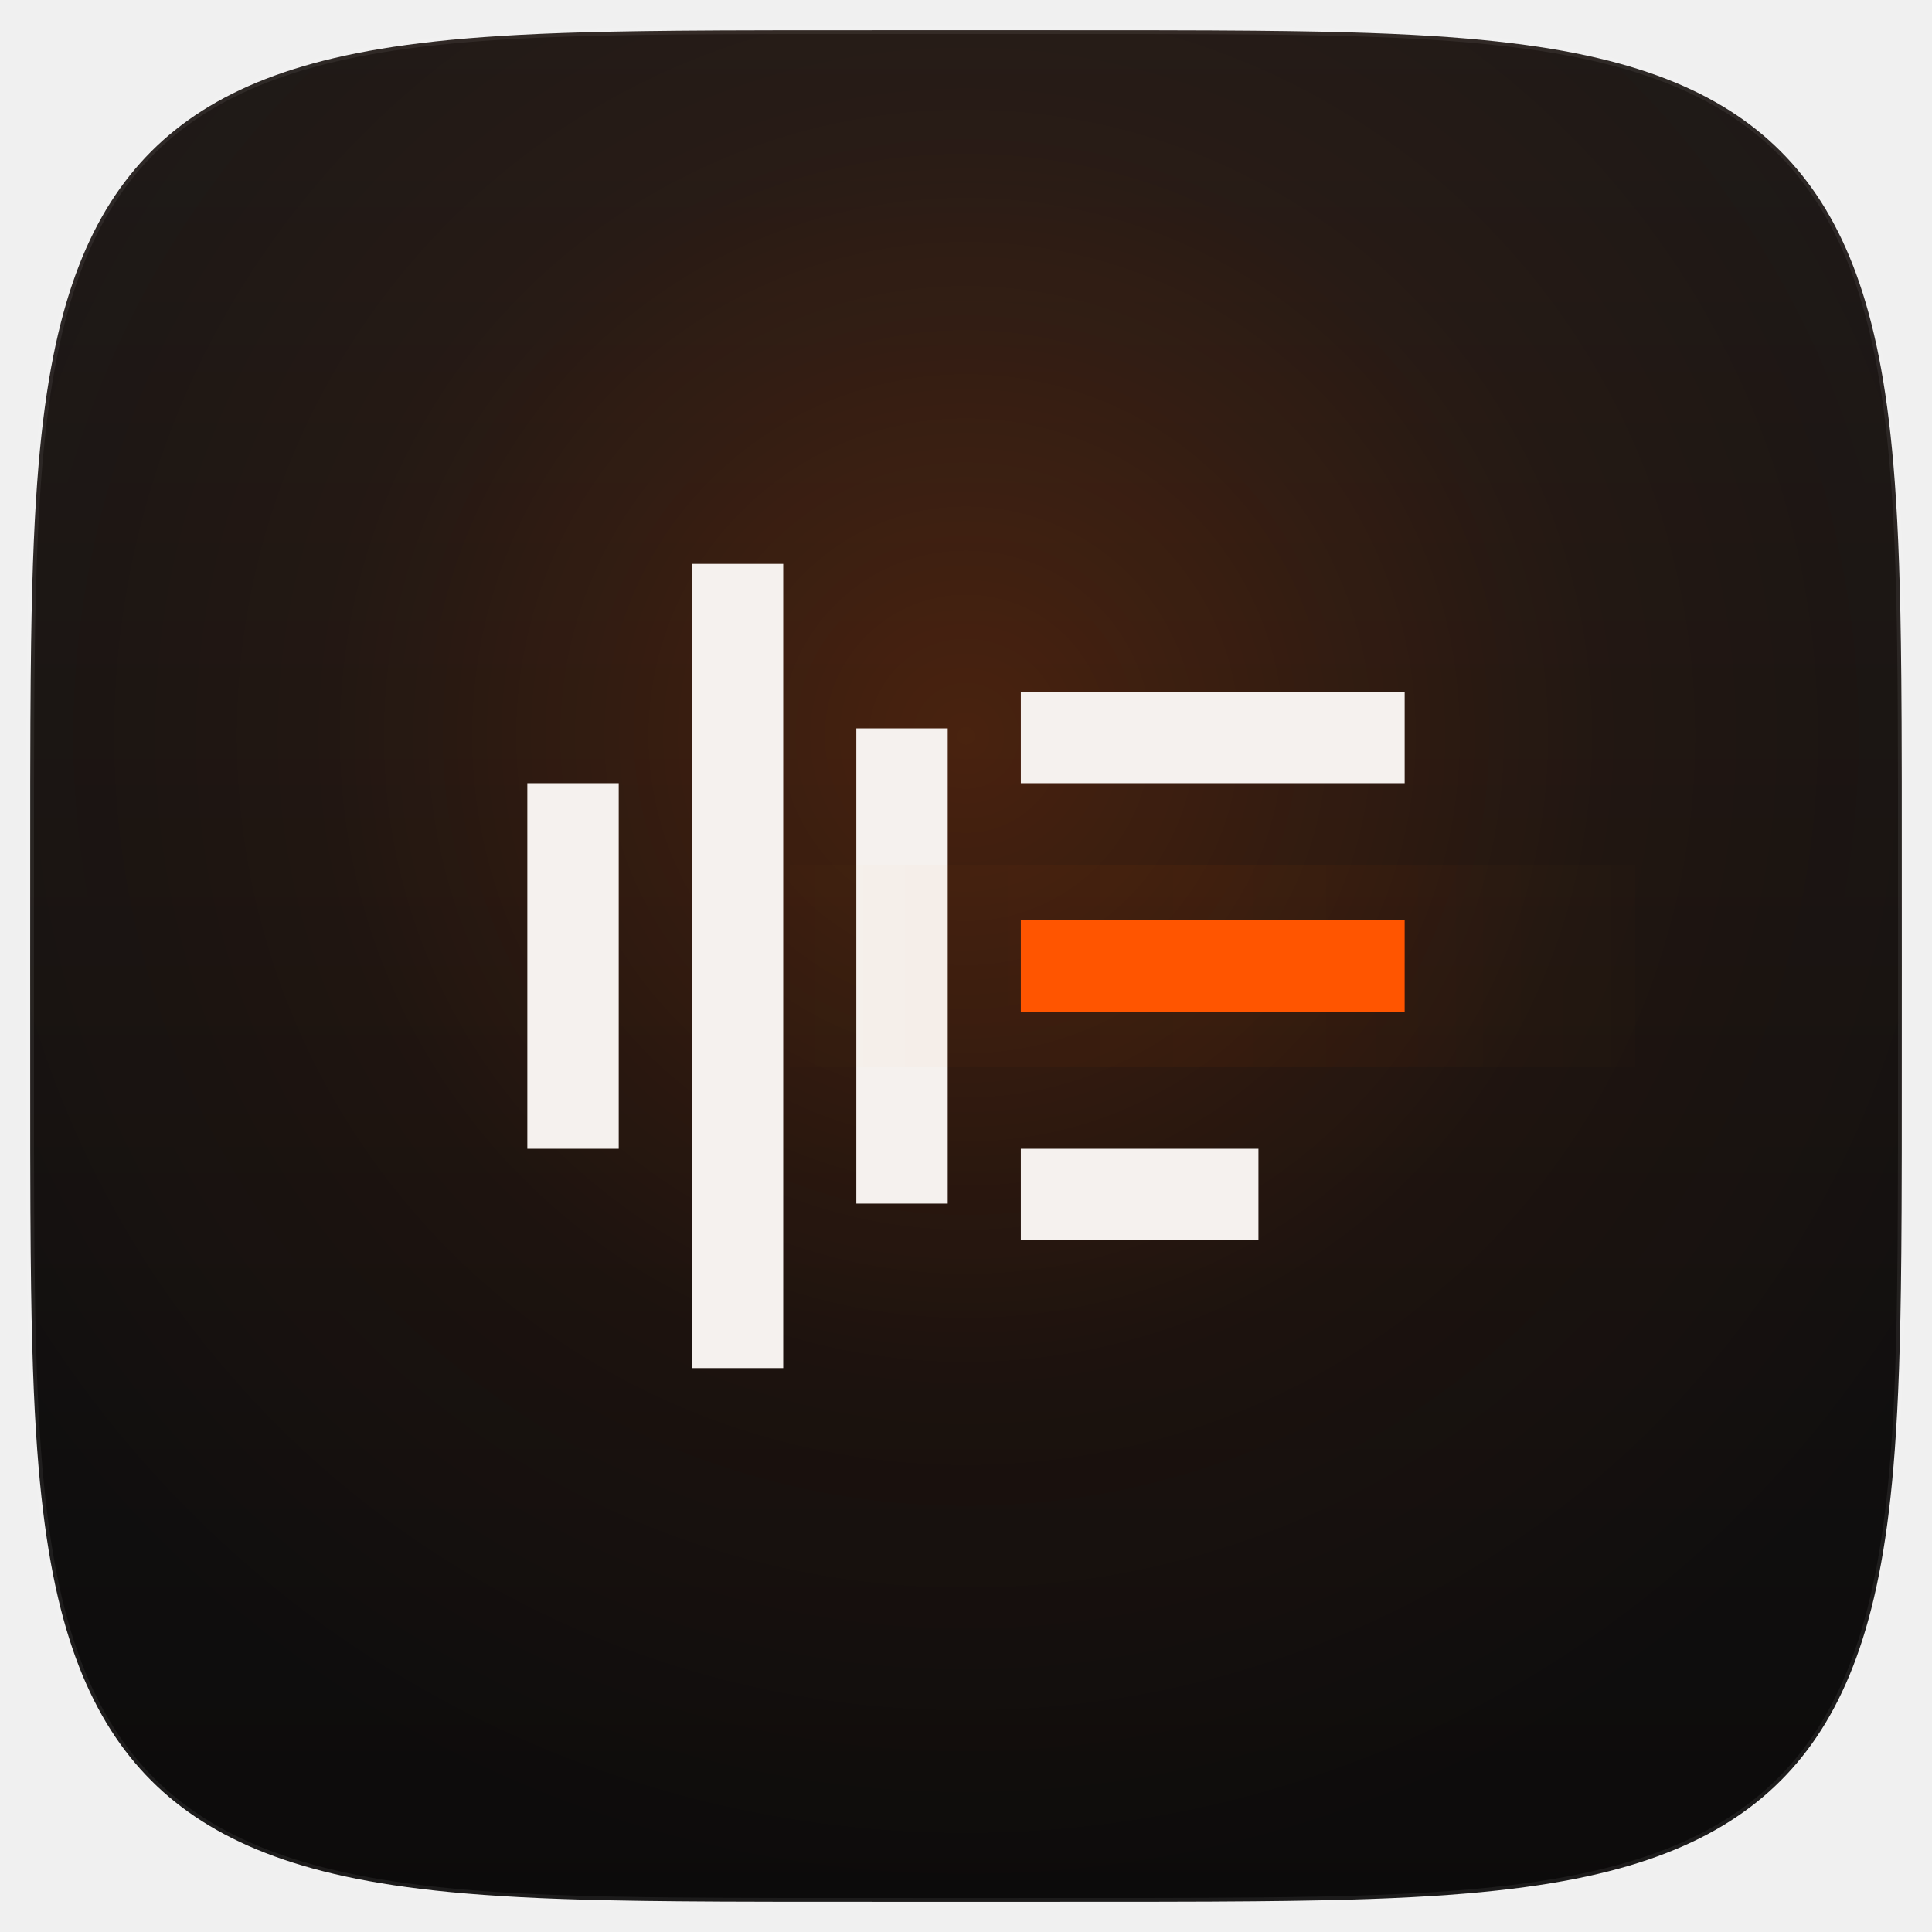
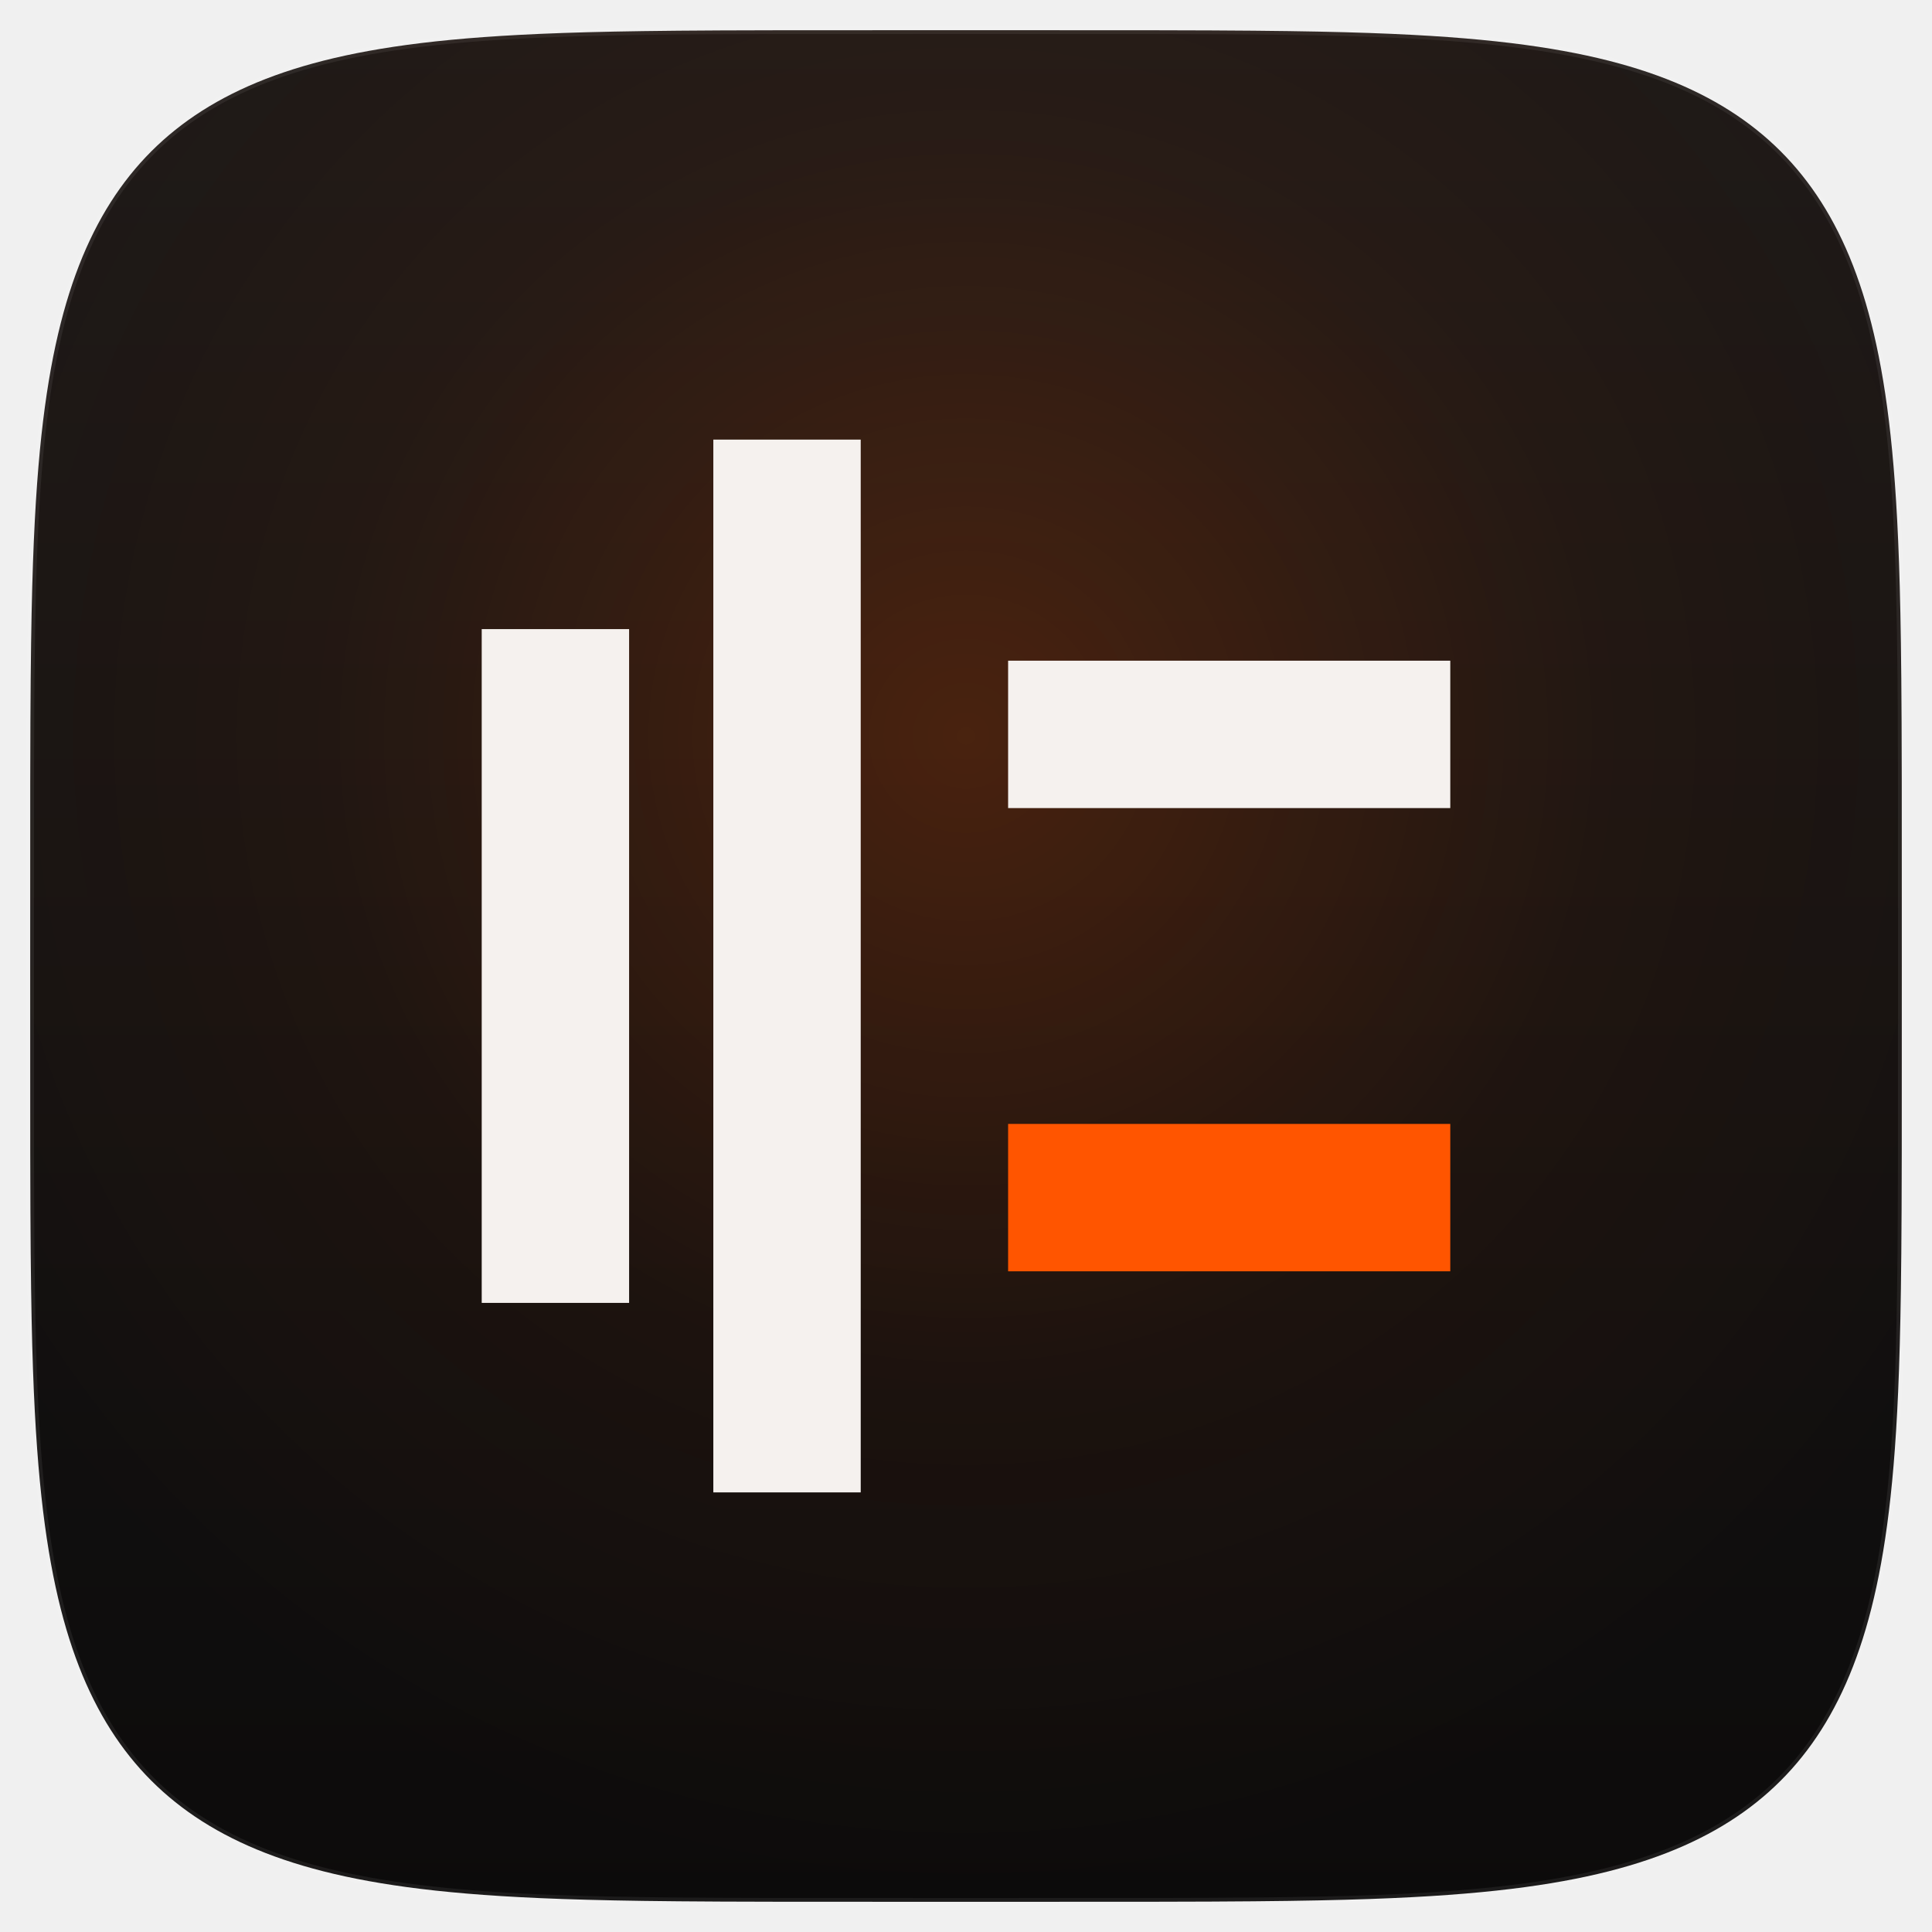
<svg xmlns="http://www.w3.org/2000/svg" viewBox="0 0 512 512" width="512" height="512" role="img" aria-label="Bible Song Pro app icon">
  <defs>
    <linearGradient id="booth" x1="0" y1="0" x2="0" y2="512" gradientUnits="userSpaceOnUse">
      <stop offset="0" stop-color="#1C1918" />
      <stop offset="1" stop-color="#0C0B0B" />
    </linearGradient>
    <radialGradient id="lamp" cx="256" cy="195" r="307" gradientUnits="userSpaceOnUse">
      <stop offset="0" stop-color="#FF5500" stop-opacity="0.22" />
      <stop offset="0.55" stop-color="#FF5500" stop-opacity="0.05" />
      <stop offset="1" stop-color="#FF5500" stop-opacity="0" />
    </radialGradient>
-     <filter id="tally" x="-60%" y="-60%" width="220%" height="220%">
-       <feGaussianBlur stdDeviation="9.0" result="b" />
-       <feMerge>
-         <feMergeNode in="b" />
-         <feMergeNode in="SourceGraphic" />
-       </feMerge>
-     </filter>
  </defs>
  <path d="M 504.000 256.000 L 503.985 305.113 L 503.940 320.801 L 503.864 332.203 L 503.758 341.484 L 503.622 349.448 L 503.456 356.495 L 503.259 362.859 L 503.032 368.687 L 502.774 374.082 L 502.486 379.117 L 502.167 383.847 L 501.818 388.313 L 501.438 392.548 L 501.027 396.579 L 500.585 400.428 L 500.112 404.111 L 499.607 407.644 L 499.072 411.040 L 498.504 414.310 L 497.906 417.463 L 497.275 420.507 L 496.612 423.449 L 495.918 426.295 L 495.190 429.052 L 494.431 431.724 L 493.638 434.315 L 492.812 436.830 L 491.953 439.272 L 491.060 441.644 L 490.134 443.949 L 489.173 446.190 L 488.177 448.369 L 487.147 450.489 L 486.081 452.551 L 484.980 454.558 L 483.843 456.511 L 482.668 458.412 L 481.457 460.262 L 480.209 462.063 L 478.922 463.816 L 477.597 465.522 L 476.232 467.182 L 474.828 468.797 L 473.383 470.368 L 471.897 471.897 L 470.368 473.383 L 468.797 474.828 L 467.182 476.232 L 465.522 477.597 L 463.816 478.922 L 462.063 480.209 L 460.262 481.457 L 458.412 482.668 L 456.511 483.843 L 454.558 484.980 L 452.551 486.081 L 450.489 487.147 L 448.369 488.177 L 446.190 489.173 L 443.949 490.134 L 441.644 491.060 L 439.272 491.953 L 436.830 492.812 L 434.315 493.638 L 431.724 494.431 L 429.052 495.190 L 426.295 495.918 L 423.449 496.612 L 420.507 497.275 L 417.463 497.906 L 414.310 498.504 L 411.040 499.072 L 407.644 499.607 L 404.111 500.112 L 400.428 500.585 L 396.579 501.027 L 392.548 501.438 L 388.313 501.818 L 383.847 502.167 L 379.117 502.486 L 374.082 502.774 L 368.687 503.032 L 362.859 503.259 L 356.495 503.456 L 349.448 503.622 L 341.484 503.758 L 332.203 503.864 L 320.801 503.940 L 305.113 503.985 L 256.000 504.000 L 206.887 503.985 L 191.199 503.940 L 179.797 503.864 L 170.516 503.758 L 162.552 503.622 L 155.505 503.456 L 149.141 503.259 L 143.313 503.032 L 137.918 502.774 L 132.883 502.486 L 128.153 502.167 L 123.687 501.818 L 119.452 501.438 L 115.421 501.027 L 111.572 500.585 L 107.889 500.112 L 104.356 499.607 L 100.960 499.072 L 97.690 498.504 L 94.537 497.906 L 91.493 497.275 L 88.551 496.612 L 85.705 495.918 L 82.948 495.190 L 80.276 494.431 L 77.685 493.638 L 75.170 492.812 L 72.728 491.953 L 70.356 491.060 L 68.051 490.134 L 65.810 489.173 L 63.631 488.177 L 61.511 487.147 L 59.449 486.081 L 57.442 484.980 L 55.489 483.843 L 53.588 482.668 L 51.738 481.457 L 49.937 480.209 L 48.184 478.922 L 46.478 477.597 L 44.818 476.232 L 43.203 474.828 L 41.632 473.383 L 40.103 471.897 L 38.617 470.368 L 37.172 468.797 L 35.768 467.182 L 34.403 465.522 L 33.078 463.816 L 31.791 462.063 L 30.543 460.262 L 29.332 458.412 L 28.157 456.511 L 27.020 454.558 L 25.919 452.551 L 24.853 450.489 L 23.823 448.369 L 22.827 446.190 L 21.866 443.949 L 20.940 441.644 L 20.047 439.272 L 19.188 436.830 L 18.362 434.315 L 17.569 431.724 L 16.810 429.052 L 16.082 426.295 L 15.388 423.449 L 14.725 420.507 L 14.094 417.463 L 13.496 414.310 L 12.928 411.040 L 12.393 407.644 L 11.888 404.111 L 11.415 400.428 L 10.973 396.579 L 10.562 392.548 L 10.182 388.313 L 9.833 383.847 L 9.514 379.117 L 9.226 374.082 L 8.968 368.687 L 8.741 362.859 L 8.544 356.495 L 8.378 349.448 L 8.242 341.484 L 8.136 332.203 L 8.060 320.801 L 8.015 305.113 L 8.000 256.000 L 8.015 206.887 L 8.060 191.199 L 8.136 179.797 L 8.242 170.516 L 8.378 162.552 L 8.544 155.505 L 8.741 149.141 L 8.968 143.313 L 9.226 137.918 L 9.514 132.883 L 9.833 128.153 L 10.182 123.687 L 10.562 119.452 L 10.973 115.421 L 11.415 111.572 L 11.888 107.889 L 12.393 104.356 L 12.928 100.960 L 13.496 97.690 L 14.094 94.537 L 14.725 91.493 L 15.388 88.551 L 16.082 85.705 L 16.810 82.948 L 17.569 80.276 L 18.362 77.685 L 19.188 75.170 L 20.047 72.728 L 20.940 70.356 L 21.866 68.051 L 22.827 65.810 L 23.823 63.631 L 24.853 61.511 L 25.919 59.449 L 27.020 57.442 L 28.157 55.489 L 29.332 53.588 L 30.543 51.738 L 31.791 49.937 L 33.078 48.184 L 34.403 46.478 L 35.768 44.818 L 37.172 43.203 L 38.617 41.632 L 40.103 40.103 L 41.632 38.617 L 43.203 37.172 L 44.818 35.768 L 46.478 34.403 L 48.184 33.078 L 49.937 31.791 L 51.738 30.543 L 53.588 29.332 L 55.489 28.157 L 57.442 27.020 L 59.449 25.919 L 61.511 24.853 L 63.631 23.823 L 65.810 22.827 L 68.051 21.866 L 70.356 20.940 L 72.728 20.047 L 75.170 19.188 L 77.685 18.362 L 80.276 17.569 L 82.948 16.810 L 85.705 16.082 L 88.551 15.388 L 91.493 14.725 L 94.537 14.094 L 97.690 13.496 L 100.960 12.928 L 104.356 12.393 L 107.889 11.888 L 111.572 11.415 L 115.421 10.973 L 119.452 10.562 L 123.687 10.182 L 128.153 9.833 L 132.883 9.514 L 137.918 9.226 L 143.313 8.968 L 149.141 8.741 L 155.505 8.544 L 162.552 8.378 L 170.516 8.242 L 179.797 8.136 L 191.199 8.060 L 206.887 8.015 L 256.000 8.000 L 305.113 8.015 L 320.801 8.060 L 332.203 8.136 L 341.484 8.242 L 349.448 8.378 L 356.495 8.544 L 362.859 8.741 L 368.687 8.968 L 374.082 9.226 L 379.117 9.514 L 383.847 9.833 L 388.313 10.182 L 392.548 10.562 L 396.579 10.973 L 400.428 11.415 L 404.111 11.888 L 407.644 12.393 L 411.040 12.928 L 414.310 13.496 L 417.463 14.094 L 420.507 14.725 L 423.449 15.388 L 426.295 16.082 L 429.052 16.810 L 431.724 17.569 L 434.315 18.362 L 436.830 19.188 L 439.272 20.047 L 441.644 20.940 L 443.949 21.866 L 446.190 22.827 L 448.369 23.823 L 450.489 24.853 L 452.551 25.919 L 454.558 27.020 L 456.511 28.157 L 458.412 29.332 L 460.262 30.543 L 462.063 31.791 L 463.816 33.078 L 465.522 34.403 L 467.182 35.768 L 468.797 37.172 L 470.368 38.617 L 471.897 40.103 L 473.383 41.632 L 474.828 43.203 L 476.232 44.818 L 477.597 46.478 L 478.922 48.184 L 480.209 49.937 L 481.457 51.738 L 482.668 53.588 L 483.843 55.489 L 484.980 57.442 L 486.081 59.449 L 487.147 61.511 L 488.177 63.631 L 489.173 65.810 L 490.134 68.051 L 491.060 70.356 L 491.953 72.728 L 492.812 75.170 L 493.638 77.685 L 494.431 80.276 L 495.190 82.948 L 495.918 85.705 L 496.612 88.551 L 497.275 91.493 L 497.906 94.537 L 498.504 97.690 L 499.072 100.960 L 499.607 104.356 L 500.112 107.889 L 500.585 111.572 L 501.027 115.421 L 501.438 119.452 L 501.818 123.687 L 502.167 128.153 L 502.486 132.883 L 502.774 137.918 L 503.032 143.313 L 503.259 149.141 L 503.456 155.505 L 503.622 162.552 L 503.758 170.516 L 503.864 179.797 L 503.940 191.199 L 503.985 206.887 Z" fill="url(#booth)" />
  <path d="M 504.000 256.000 L 503.985 305.113 L 503.940 320.801 L 503.864 332.203 L 503.758 341.484 L 503.622 349.448 L 503.456 356.495 L 503.259 362.859 L 503.032 368.687 L 502.774 374.082 L 502.486 379.117 L 502.167 383.847 L 501.818 388.313 L 501.438 392.548 L 501.027 396.579 L 500.585 400.428 L 500.112 404.111 L 499.607 407.644 L 499.072 411.040 L 498.504 414.310 L 497.906 417.463 L 497.275 420.507 L 496.612 423.449 L 495.918 426.295 L 495.190 429.052 L 494.431 431.724 L 493.638 434.315 L 492.812 436.830 L 491.953 439.272 L 491.060 441.644 L 490.134 443.949 L 489.173 446.190 L 488.177 448.369 L 487.147 450.489 L 486.081 452.551 L 484.980 454.558 L 483.843 456.511 L 482.668 458.412 L 481.457 460.262 L 480.209 462.063 L 478.922 463.816 L 477.597 465.522 L 476.232 467.182 L 474.828 468.797 L 473.383 470.368 L 471.897 471.897 L 470.368 473.383 L 468.797 474.828 L 467.182 476.232 L 465.522 477.597 L 463.816 478.922 L 462.063 480.209 L 460.262 481.457 L 458.412 482.668 L 456.511 483.843 L 454.558 484.980 L 452.551 486.081 L 450.489 487.147 L 448.369 488.177 L 446.190 489.173 L 443.949 490.134 L 441.644 491.060 L 439.272 491.953 L 436.830 492.812 L 434.315 493.638 L 431.724 494.431 L 429.052 495.190 L 426.295 495.918 L 423.449 496.612 L 420.507 497.275 L 417.463 497.906 L 414.310 498.504 L 411.040 499.072 L 407.644 499.607 L 404.111 500.112 L 400.428 500.585 L 396.579 501.027 L 392.548 501.438 L 388.313 501.818 L 383.847 502.167 L 379.117 502.486 L 374.082 502.774 L 368.687 503.032 L 362.859 503.259 L 356.495 503.456 L 349.448 503.622 L 341.484 503.758 L 332.203 503.864 L 320.801 503.940 L 305.113 503.985 L 256.000 504.000 L 206.887 503.985 L 191.199 503.940 L 179.797 503.864 L 170.516 503.758 L 162.552 503.622 L 155.505 503.456 L 149.141 503.259 L 143.313 503.032 L 137.918 502.774 L 132.883 502.486 L 128.153 502.167 L 123.687 501.818 L 119.452 501.438 L 115.421 501.027 L 111.572 500.585 L 107.889 500.112 L 104.356 499.607 L 100.960 499.072 L 97.690 498.504 L 94.537 497.906 L 91.493 497.275 L 88.551 496.612 L 85.705 495.918 L 82.948 495.190 L 80.276 494.431 L 77.685 493.638 L 75.170 492.812 L 72.728 491.953 L 70.356 491.060 L 68.051 490.134 L 65.810 489.173 L 63.631 488.177 L 61.511 487.147 L 59.449 486.081 L 57.442 484.980 L 55.489 483.843 L 53.588 482.668 L 51.738 481.457 L 49.937 480.209 L 48.184 478.922 L 46.478 477.597 L 44.818 476.232 L 43.203 474.828 L 41.632 473.383 L 40.103 471.897 L 38.617 470.368 L 37.172 468.797 L 35.768 467.182 L 34.403 465.522 L 33.078 463.816 L 31.791 462.063 L 30.543 460.262 L 29.332 458.412 L 28.157 456.511 L 27.020 454.558 L 25.919 452.551 L 24.853 450.489 L 23.823 448.369 L 22.827 446.190 L 21.866 443.949 L 20.940 441.644 L 20.047 439.272 L 19.188 436.830 L 18.362 434.315 L 17.569 431.724 L 16.810 429.052 L 16.082 426.295 L 15.388 423.449 L 14.725 420.507 L 14.094 417.463 L 13.496 414.310 L 12.928 411.040 L 12.393 407.644 L 11.888 404.111 L 11.415 400.428 L 10.973 396.579 L 10.562 392.548 L 10.182 388.313 L 9.833 383.847 L 9.514 379.117 L 9.226 374.082 L 8.968 368.687 L 8.741 362.859 L 8.544 356.495 L 8.378 349.448 L 8.242 341.484 L 8.136 332.203 L 8.060 320.801 L 8.015 305.113 L 8.000 256.000 L 8.015 206.887 L 8.060 191.199 L 8.136 179.797 L 8.242 170.516 L 8.378 162.552 L 8.544 155.505 L 8.741 149.141 L 8.968 143.313 L 9.226 137.918 L 9.514 132.883 L 9.833 128.153 L 10.182 123.687 L 10.562 119.452 L 10.973 115.421 L 11.415 111.572 L 11.888 107.889 L 12.393 104.356 L 12.928 100.960 L 13.496 97.690 L 14.094 94.537 L 14.725 91.493 L 15.388 88.551 L 16.082 85.705 L 16.810 82.948 L 17.569 80.276 L 18.362 77.685 L 19.188 75.170 L 20.047 72.728 L 20.940 70.356 L 21.866 68.051 L 22.827 65.810 L 23.823 63.631 L 24.853 61.511 L 25.919 59.449 L 27.020 57.442 L 28.157 55.489 L 29.332 53.588 L 30.543 51.738 L 31.791 49.937 L 33.078 48.184 L 34.403 46.478 L 35.768 44.818 L 37.172 43.203 L 38.617 41.632 L 40.103 40.103 L 41.632 38.617 L 43.203 37.172 L 44.818 35.768 L 46.478 34.403 L 48.184 33.078 L 49.937 31.791 L 51.738 30.543 L 53.588 29.332 L 55.489 28.157 L 57.442 27.020 L 59.449 25.919 L 61.511 24.853 L 63.631 23.823 L 65.810 22.827 L 68.051 21.866 L 70.356 20.940 L 72.728 20.047 L 75.170 19.188 L 77.685 18.362 L 80.276 17.569 L 82.948 16.810 L 85.705 16.082 L 88.551 15.388 L 91.493 14.725 L 94.537 14.094 L 97.690 13.496 L 100.960 12.928 L 104.356 12.393 L 107.889 11.888 L 111.572 11.415 L 115.421 10.973 L 119.452 10.562 L 123.687 10.182 L 128.153 9.833 L 132.883 9.514 L 137.918 9.226 L 143.313 8.968 L 149.141 8.741 L 155.505 8.544 L 162.552 8.378 L 170.516 8.242 L 179.797 8.136 L 191.199 8.060 L 206.887 8.015 L 256.000 8.000 L 305.113 8.015 L 320.801 8.060 L 332.203 8.136 L 341.484 8.242 L 349.448 8.378 L 356.495 8.544 L 362.859 8.741 L 368.687 8.968 L 374.082 9.226 L 379.117 9.514 L 383.847 9.833 L 388.313 10.182 L 392.548 10.562 L 396.579 10.973 L 400.428 11.415 L 404.111 11.888 L 407.644 12.393 L 411.040 12.928 L 414.310 13.496 L 417.463 14.094 L 420.507 14.725 L 423.449 15.388 L 426.295 16.082 L 429.052 16.810 L 431.724 17.569 L 434.315 18.362 L 436.830 19.188 L 439.272 20.047 L 441.644 20.940 L 443.949 21.866 L 446.190 22.827 L 448.369 23.823 L 450.489 24.853 L 452.551 25.919 L 454.558 27.020 L 456.511 28.157 L 458.412 29.332 L 460.262 30.543 L 462.063 31.791 L 463.816 33.078 L 465.522 34.403 L 467.182 35.768 L 468.797 37.172 L 470.368 38.617 L 471.897 40.103 L 473.383 41.632 L 474.828 43.203 L 476.232 44.818 L 477.597 46.478 L 478.922 48.184 L 480.209 49.937 L 481.457 51.738 L 482.668 53.588 L 483.843 55.489 L 484.980 57.442 L 486.081 59.449 L 487.147 61.511 L 488.177 63.631 L 489.173 65.810 L 490.134 68.051 L 491.060 70.356 L 491.953 72.728 L 492.812 75.170 L 493.638 77.685 L 494.431 80.276 L 495.190 82.948 L 495.918 85.705 L 496.612 88.551 L 497.275 91.493 L 497.906 94.537 L 498.504 97.690 L 499.072 100.960 L 499.607 104.356 L 500.112 107.889 L 500.585 111.572 L 501.027 115.421 L 501.438 119.452 L 501.818 123.687 L 502.167 128.153 L 502.486 132.883 L 502.774 137.918 L 503.032 143.313 L 503.259 149.141 L 503.456 155.505 L 503.622 162.552 L 503.758 170.516 L 503.864 179.797 L 503.940 191.199 L 503.985 206.887 Z" fill="url(#lamp)" />
  <path d="M 504.000 256.000 L 503.985 305.113 L 503.940 320.801 L 503.864 332.203 L 503.758 341.484 L 503.622 349.448 L 503.456 356.495 L 503.259 362.859 L 503.032 368.687 L 502.774 374.082 L 502.486 379.117 L 502.167 383.847 L 501.818 388.313 L 501.438 392.548 L 501.027 396.579 L 500.585 400.428 L 500.112 404.111 L 499.607 407.644 L 499.072 411.040 L 498.504 414.310 L 497.906 417.463 L 497.275 420.507 L 496.612 423.449 L 495.918 426.295 L 495.190 429.052 L 494.431 431.724 L 493.638 434.315 L 492.812 436.830 L 491.953 439.272 L 491.060 441.644 L 490.134 443.949 L 489.173 446.190 L 488.177 448.369 L 487.147 450.489 L 486.081 452.551 L 484.980 454.558 L 483.843 456.511 L 482.668 458.412 L 481.457 460.262 L 480.209 462.063 L 478.922 463.816 L 477.597 465.522 L 476.232 467.182 L 474.828 468.797 L 473.383 470.368 L 471.897 471.897 L 470.368 473.383 L 468.797 474.828 L 467.182 476.232 L 465.522 477.597 L 463.816 478.922 L 462.063 480.209 L 460.262 481.457 L 458.412 482.668 L 456.511 483.843 L 454.558 484.980 L 452.551 486.081 L 450.489 487.147 L 448.369 488.177 L 446.190 489.173 L 443.949 490.134 L 441.644 491.060 L 439.272 491.953 L 436.830 492.812 L 434.315 493.638 L 431.724 494.431 L 429.052 495.190 L 426.295 495.918 L 423.449 496.612 L 420.507 497.275 L 417.463 497.906 L 414.310 498.504 L 411.040 499.072 L 407.644 499.607 L 404.111 500.112 L 400.428 500.585 L 396.579 501.027 L 392.548 501.438 L 388.313 501.818 L 383.847 502.167 L 379.117 502.486 L 374.082 502.774 L 368.687 503.032 L 362.859 503.259 L 356.495 503.456 L 349.448 503.622 L 341.484 503.758 L 332.203 503.864 L 320.801 503.940 L 305.113 503.985 L 256.000 504.000 L 206.887 503.985 L 191.199 503.940 L 179.797 503.864 L 170.516 503.758 L 162.552 503.622 L 155.505 503.456 L 149.141 503.259 L 143.313 503.032 L 137.918 502.774 L 132.883 502.486 L 128.153 502.167 L 123.687 501.818 L 119.452 501.438 L 115.421 501.027 L 111.572 500.585 L 107.889 500.112 L 104.356 499.607 L 100.960 499.072 L 97.690 498.504 L 94.537 497.906 L 91.493 497.275 L 88.551 496.612 L 85.705 495.918 L 82.948 495.190 L 80.276 494.431 L 77.685 493.638 L 75.170 492.812 L 72.728 491.953 L 70.356 491.060 L 68.051 490.134 L 65.810 489.173 L 63.631 488.177 L 61.511 487.147 L 59.449 486.081 L 57.442 484.980 L 55.489 483.843 L 53.588 482.668 L 51.738 481.457 L 49.937 480.209 L 48.184 478.922 L 46.478 477.597 L 44.818 476.232 L 43.203 474.828 L 41.632 473.383 L 40.103 471.897 L 38.617 470.368 L 37.172 468.797 L 35.768 467.182 L 34.403 465.522 L 33.078 463.816 L 31.791 462.063 L 30.543 460.262 L 29.332 458.412 L 28.157 456.511 L 27.020 454.558 L 25.919 452.551 L 24.853 450.489 L 23.823 448.369 L 22.827 446.190 L 21.866 443.949 L 20.940 441.644 L 20.047 439.272 L 19.188 436.830 L 18.362 434.315 L 17.569 431.724 L 16.810 429.052 L 16.082 426.295 L 15.388 423.449 L 14.725 420.507 L 14.094 417.463 L 13.496 414.310 L 12.928 411.040 L 12.393 407.644 L 11.888 404.111 L 11.415 400.428 L 10.973 396.579 L 10.562 392.548 L 10.182 388.313 L 9.833 383.847 L 9.514 379.117 L 9.226 374.082 L 8.968 368.687 L 8.741 362.859 L 8.544 356.495 L 8.378 349.448 L 8.242 341.484 L 8.136 332.203 L 8.060 320.801 L 8.015 305.113 L 8.000 256.000 L 8.015 206.887 L 8.060 191.199 L 8.136 179.797 L 8.242 170.516 L 8.378 162.552 L 8.544 155.505 L 8.741 149.141 L 8.968 143.313 L 9.226 137.918 L 9.514 132.883 L 9.833 128.153 L 10.182 123.687 L 10.562 119.452 L 10.973 115.421 L 11.415 111.572 L 11.888 107.889 L 12.393 104.356 L 12.928 100.960 L 13.496 97.690 L 14.094 94.537 L 14.725 91.493 L 15.388 88.551 L 16.082 85.705 L 16.810 82.948 L 17.569 80.276 L 18.362 77.685 L 19.188 75.170 L 20.047 72.728 L 20.940 70.356 L 21.866 68.051 L 22.827 65.810 L 23.823 63.631 L 24.853 61.511 L 25.919 59.449 L 27.020 57.442 L 28.157 55.489 L 29.332 53.588 L 30.543 51.738 L 31.791 49.937 L 33.078 48.184 L 34.403 46.478 L 35.768 44.818 L 37.172 43.203 L 38.617 41.632 L 40.103 40.103 L 41.632 38.617 L 43.203 37.172 L 44.818 35.768 L 46.478 34.403 L 48.184 33.078 L 49.937 31.791 L 51.738 30.543 L 53.588 29.332 L 55.489 28.157 L 57.442 27.020 L 59.449 25.919 L 61.511 24.853 L 63.631 23.823 L 65.810 22.827 L 68.051 21.866 L 70.356 20.940 L 72.728 20.047 L 75.170 19.188 L 77.685 18.362 L 80.276 17.569 L 82.948 16.810 L 85.705 16.082 L 88.551 15.388 L 91.493 14.725 L 94.537 14.094 L 97.690 13.496 L 100.960 12.928 L 104.356 12.393 L 107.889 11.888 L 111.572 11.415 L 115.421 10.973 L 119.452 10.562 L 123.687 10.182 L 128.153 9.833 L 132.883 9.514 L 137.918 9.226 L 143.313 8.968 L 149.141 8.741 L 155.505 8.544 L 162.552 8.378 L 170.516 8.242 L 179.797 8.136 L 191.199 8.060 L 206.887 8.015 L 256.000 8.000 L 305.113 8.015 L 320.801 8.060 L 332.203 8.136 L 341.484 8.242 L 349.448 8.378 L 356.495 8.544 L 362.859 8.741 L 368.687 8.968 L 374.082 9.226 L 379.117 9.514 L 383.847 9.833 L 388.313 10.182 L 392.548 10.562 L 396.579 10.973 L 400.428 11.415 L 404.111 11.888 L 407.644 12.393 L 411.040 12.928 L 414.310 13.496 L 417.463 14.094 L 420.507 14.725 L 423.449 15.388 L 426.295 16.082 L 429.052 16.810 L 431.724 17.569 L 434.315 18.362 L 436.830 19.188 L 439.272 20.047 L 441.644 20.940 L 443.949 21.866 L 446.190 22.827 L 448.369 23.823 L 450.489 24.853 L 452.551 25.919 L 454.558 27.020 L 456.511 28.157 L 458.412 29.332 L 460.262 30.543 L 462.063 31.791 L 463.816 33.078 L 465.522 34.403 L 467.182 35.768 L 468.797 37.172 L 470.368 38.617 L 471.897 40.103 L 473.383 41.632 L 474.828 43.203 L 476.232 44.818 L 477.597 46.478 L 478.922 48.184 L 480.209 49.937 L 481.457 51.738 L 482.668 53.588 L 483.843 55.489 L 484.980 57.442 L 486.081 59.449 L 487.147 61.511 L 488.177 63.631 L 489.173 65.810 L 490.134 68.051 L 491.060 70.356 L 491.953 72.728 L 492.812 75.170 L 493.638 77.685 L 494.431 80.276 L 495.190 82.948 L 495.918 85.705 L 496.612 88.551 L 497.275 91.493 L 497.906 94.537 L 498.504 97.690 L 499.072 100.960 L 499.607 104.356 L 500.112 107.889 L 500.585 111.572 L 501.027 115.421 L 501.438 119.452 L 501.818 123.687 L 502.167 128.153 L 502.486 132.883 L 502.774 137.918 L 503.032 143.313 L 503.259 149.141 L 503.456 155.505 L 503.622 162.552 L 503.758 170.516 L 503.864 179.797 L 503.940 191.199 L 503.985 206.887 Z" fill="none" stroke="#FFFFFF" stroke-opacity="0.07" stroke-width="2.0" />
-   <g transform="translate(101.00 101.00) scale(9.6875)">
+   <g transform="translate(77.44 77.44) scale(11.16)">
    <g fill="#F5F1EE">
-       <rect x="4" y="11" width="2.5" height="10" />
-       <rect x="8.5" y="5" width="2.5" height="22" />
-       <rect x="13" y="9.5" width="2.5" height="13" />
-       <rect x="17.5" y="8.5" width="10.5" height="2.5" />
-       <rect x="17.5" y="21" width="6.5" height="2.5" />
+       <rect x="4.5" y="8" width="3.5" height="16" />
+       <rect x="10" y="3.5" width="3.5" height="25" />
+       <rect x="17" y="8.75" width="10.5" height="3.5" />
    </g>
-     <rect x="17.5" y="14.75" width="10.5" height="2.5" fill="#FF5500" filter="url(#tally)" />
+     <rect x="17" y="19.75" width="10.5" height="3.5" fill="#FF5500" />
  </g>
</svg>
